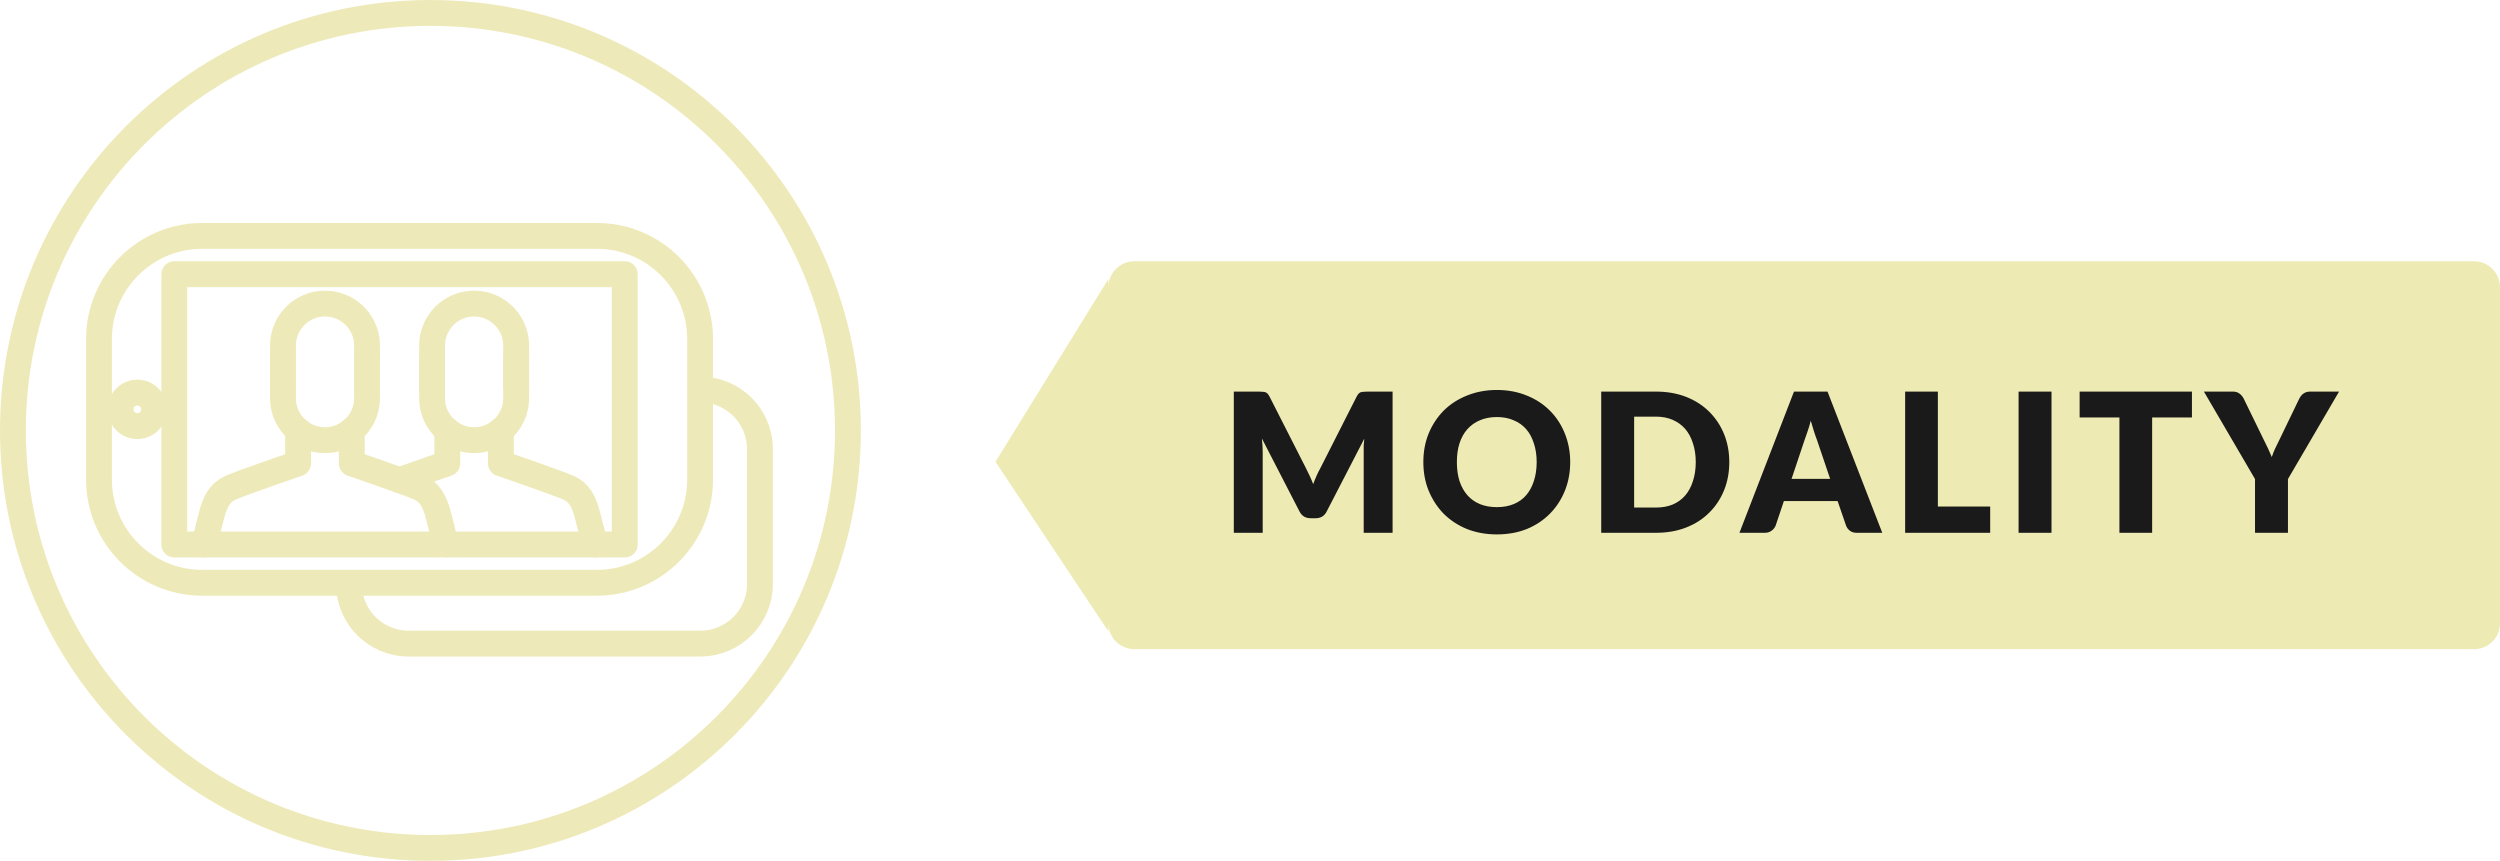
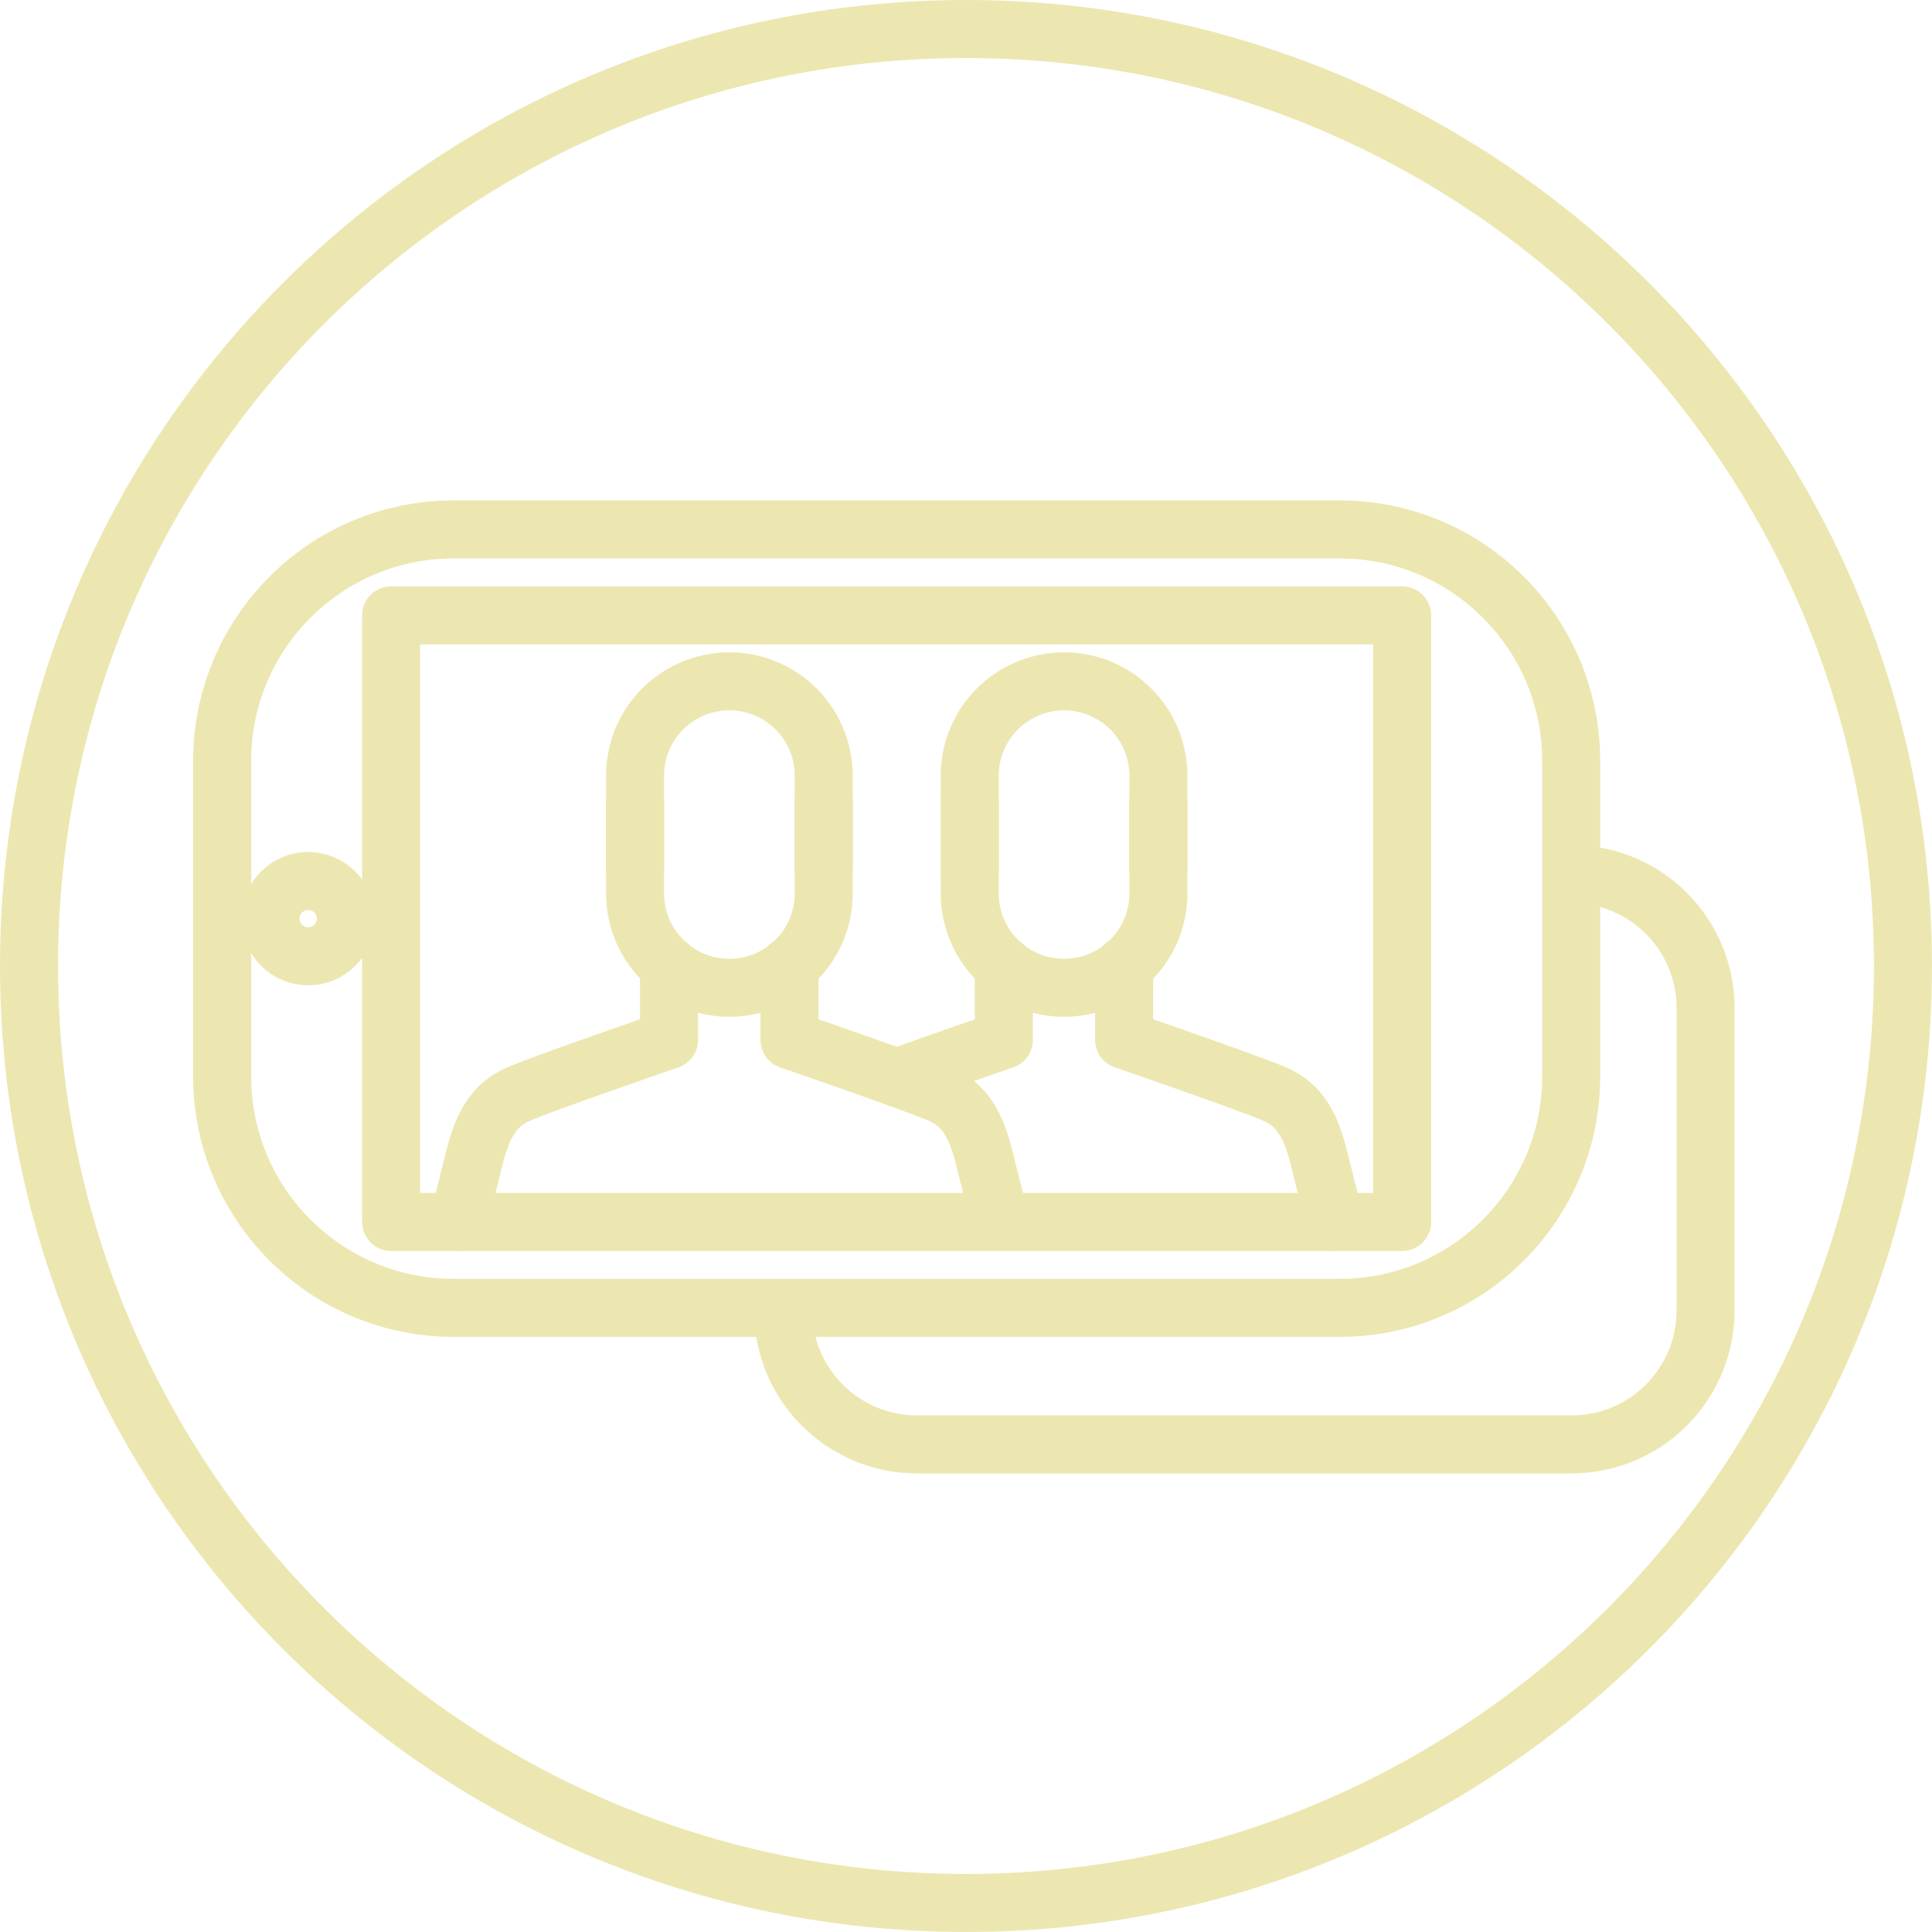
- <svg xmlns="http://www.w3.org/2000/svg" width="193.368" height="66.585" viewBox="0 0 193.368 66.585">
-   <g id="Modality_Hover" data-name="Modality Hover" transform="translate(-1806.834 -1068.14)" opacity="0.898">
-     <g id="Modality_arrow" data-name="Modality arrow" transform="translate(1728.096 563.35)">
-       <path id="arrow" d="M-6145.265,30a2,2,0,0,1-2-2V2a2,2,0,0,1,2-2h103.635a2,2,0,0,1,2,2V28a2,2,0,0,1-2,2ZM-6156,15.507l8.735-14.139V28.633Z" transform="translate(6311.736 525)" fill="#ece8aa" />
-       <text id="Modality" transform="translate(173.107 531)" font-size="15" font-family="Lato-Black, Lato Black" font-weight="800" letter-spacing="0.06em">
-         <tspan x="0" y="15">MODALITY</tspan>
-       </text>
-     </g>
-     <g id="Modality_icon" data-name="Modality icon" transform="translate(1807.834 1069.141)">
-       <path id="Path_52" data-name="Path 52" d="M463.5,574.98a32.292,32.292,0,1,1-32.292,32.294A32.294,32.294,0,0,1,463.5,574.98Z" transform="translate(-431.208 -574.98)" fill="none" stroke="#ece7b1" stroke-linecap="round" stroke-linejoin="round" stroke-width="2" />
-       <rect id="Rectangle_5" data-name="Rectangle 5" width="34.843" height="20.907" transform="translate(12.481 20.207)" fill="none" stroke="#ece7b1" stroke-linecap="round" stroke-linejoin="round" stroke-width="2" />
-       <ellipse id="Ellipse_2" data-name="Ellipse 2" cx="1.298" cy="1.298" rx="1.298" ry="1.298" transform="translate(8.324 29.363)" fill="none" stroke="#ece7b1" stroke-linecap="round" stroke-linejoin="round" stroke-width="2" />
-       <path id="Path_53" data-name="Path 53" d="M456.853,639.786c.219-.834.4-1.567.54-2.129.3-1.249.709-1.908,1.527-2.271s5.2-1.874,5.2-1.874v-2.561" transform="translate(-442.063 -598.672)" fill="none" stroke="#ece7b1" stroke-linecap="round" stroke-linejoin="round" stroke-width="2" />
-       <path id="Path_54" data-name="Path 54" d="M483.925,639.784c-.217-.834-.4-1.565-.541-2.127-.3-1.249-.708-1.908-1.525-2.271s-5.207-1.874-5.207-1.874v-2.561" transform="translate(-450.443 -598.672)" fill="none" stroke="#ece7b1" stroke-linecap="round" stroke-linejoin="round" stroke-width="2" />
-       <path id="Path_55" data-name="Path 55" d="M473.924,620.511v-3.1a3.252,3.252,0,1,0-6.5,0v3.1" transform="translate(-446.536 -591.564)" fill="none" stroke="#ece7b1" stroke-linecap="round" stroke-linejoin="round" stroke-width="2" />
-       <path id="Path_56" data-name="Path 56" d="M473.924,621.066v3.1a3.252,3.252,0,1,1-6.5,0v-3.1" transform="translate(-446.536 -594.487)" fill="none" stroke="#ece7b1" stroke-linecap="round" stroke-linejoin="round" stroke-width="2" />
-       <path id="Path_57" data-name="Path 57" d="M483.059,634.813c1.568-.567,3.693-1.3,3.693-1.3v-2.561" transform="translate(-453.156 -598.672)" fill="none" stroke="#ece7b1" stroke-linecap="round" stroke-linejoin="round" stroke-width="2" />
-       <path id="Path_58" data-name="Path 58" d="M503.926,639.787c-.219-.835-.405-1.568-.542-2.131-.3-1.249-.708-1.908-1.526-2.271s-5.207-1.874-5.207-1.874v-2.561" transform="translate(-458.909 -598.672)" fill="none" stroke="#ece7b1" stroke-linecap="round" stroke-linejoin="round" stroke-width="2" />
-       <path id="Path_59" data-name="Path 59" d="M493.924,620.511v-3.1a3.252,3.252,0,1,0-6.5,0v3.1" transform="translate(-455.002 -591.564)" fill="none" stroke="#ece7b1" stroke-linecap="round" stroke-linejoin="round" stroke-width="2" />
-       <path id="Path_60" data-name="Path 60" d="M493.924,621.066v3.1a3.252,3.252,0,1,1-6.5,0v-3.1" transform="translate(-455.002 -594.487)" fill="none" stroke="#ece7b1" stroke-linecap="round" stroke-linejoin="round" stroke-width="2" />
-       <path id="Path_61" data-name="Path 61" d="M476.269,640.535a4.616,4.616,0,0,0,4.6,4.6h22.593a4.616,4.616,0,0,0,4.6-4.6V630.08a4.615,4.615,0,0,0-4.6-4.6" transform="translate(-450.281 -596.355)" fill="none" stroke="#ece7b1" stroke-linecap="round" stroke-linejoin="round" stroke-width="2" />
-       <rect id="Rectangle_6" data-name="Rectangle 6" width="46.494" height="26.829" rx="7.98" transform="translate(6.656 17.246)" fill="none" stroke="#ece7b1" stroke-linecap="round" stroke-linejoin="round" stroke-width="2" />
-     </g>
+ <svg xmlns="http://www.w3.org/2000/svg" width="66.584" height="66.585" viewBox="0 0 66.584 66.585">
+   <g id="Modality_icon" data-name="Modality icon" transform="translate(1 1)">
+     <path id="Path_52" data-name="Path 52" d="M463.5,574.98a32.292,32.292,0,1,1-32.292,32.294A32.294,32.294,0,0,1,463.5,574.98Z" transform="translate(-431.208 -574.98)" fill="none" stroke="#ece7b1" stroke-linecap="round" stroke-linejoin="round" stroke-width="2" />
+     <rect id="Rectangle_5" data-name="Rectangle 5" width="34.843" height="20.907" transform="translate(12.481 20.207)" fill="none" stroke="#ece7b1" stroke-linecap="round" stroke-linejoin="round" stroke-width="2" />
+     <ellipse id="Ellipse_2" data-name="Ellipse 2" cx="1.298" cy="1.298" rx="1.298" ry="1.298" transform="translate(8.324 29.363)" fill="none" stroke="#ece7b1" stroke-linecap="round" stroke-linejoin="round" stroke-width="2" />
+     <path id="Path_53" data-name="Path 53" d="M456.853,639.786c.219-.834.4-1.567.54-2.129.3-1.249.709-1.908,1.527-2.271s5.2-1.874,5.2-1.874v-2.561" transform="translate(-442.063 -598.672)" fill="none" stroke="#ece7b1" stroke-linecap="round" stroke-linejoin="round" stroke-width="2" />
+     <path id="Path_54" data-name="Path 54" d="M483.925,639.784c-.217-.834-.4-1.565-.541-2.127-.3-1.249-.708-1.908-1.525-2.271s-5.207-1.874-5.207-1.874v-2.561" transform="translate(-450.443 -598.672)" fill="none" stroke="#ece7b1" stroke-linecap="round" stroke-linejoin="round" stroke-width="2" />
+     <path id="Path_55" data-name="Path 55" d="M473.924,620.511v-3.1a3.252,3.252,0,1,0-6.5,0v3.1" transform="translate(-446.536 -591.564)" fill="none" stroke="#ece7b1" stroke-linecap="round" stroke-linejoin="round" stroke-width="2" />
+     <path id="Path_56" data-name="Path 56" d="M473.924,621.066v3.1a3.252,3.252,0,1,1-6.5,0v-3.1" transform="translate(-446.536 -594.487)" fill="none" stroke="#ece7b1" stroke-linecap="round" stroke-linejoin="round" stroke-width="2" />
+     <path id="Path_57" data-name="Path 57" d="M483.059,634.813c1.568-.567,3.693-1.3,3.693-1.3v-2.561" transform="translate(-453.156 -598.672)" fill="none" stroke="#ece7b1" stroke-linecap="round" stroke-linejoin="round" stroke-width="2" />
+     <path id="Path_58" data-name="Path 58" d="M503.926,639.787c-.219-.835-.405-1.568-.542-2.131-.3-1.249-.708-1.908-1.526-2.271s-5.207-1.874-5.207-1.874v-2.561" transform="translate(-458.909 -598.672)" fill="none" stroke="#ece7b1" stroke-linecap="round" stroke-linejoin="round" stroke-width="2" />
+     <path id="Path_59" data-name="Path 59" d="M493.924,620.511v-3.1a3.252,3.252,0,1,0-6.5,0v3.1" transform="translate(-455.002 -591.564)" fill="none" stroke="#ece7b1" stroke-linecap="round" stroke-linejoin="round" stroke-width="2" />
+     <path id="Path_60" data-name="Path 60" d="M493.924,621.066v3.1a3.252,3.252,0,1,1-6.5,0v-3.1" transform="translate(-455.002 -594.487)" fill="none" stroke="#ece7b1" stroke-linecap="round" stroke-linejoin="round" stroke-width="2" />
+     <path id="Path_61" data-name="Path 61" d="M476.269,640.535a4.616,4.616,0,0,0,4.6,4.6h22.593a4.616,4.616,0,0,0,4.6-4.6V630.08a4.615,4.615,0,0,0-4.6-4.6" transform="translate(-450.281 -596.355)" fill="none" stroke="#ece7b1" stroke-linecap="round" stroke-linejoin="round" stroke-width="2" />
+     <rect id="Rectangle_6" data-name="Rectangle 6" width="46.494" height="26.829" rx="7.98" transform="translate(6.656 17.246)" fill="none" stroke="#ece7b1" stroke-linecap="round" stroke-linejoin="round" stroke-width="2" />
  </g>
</svg>
